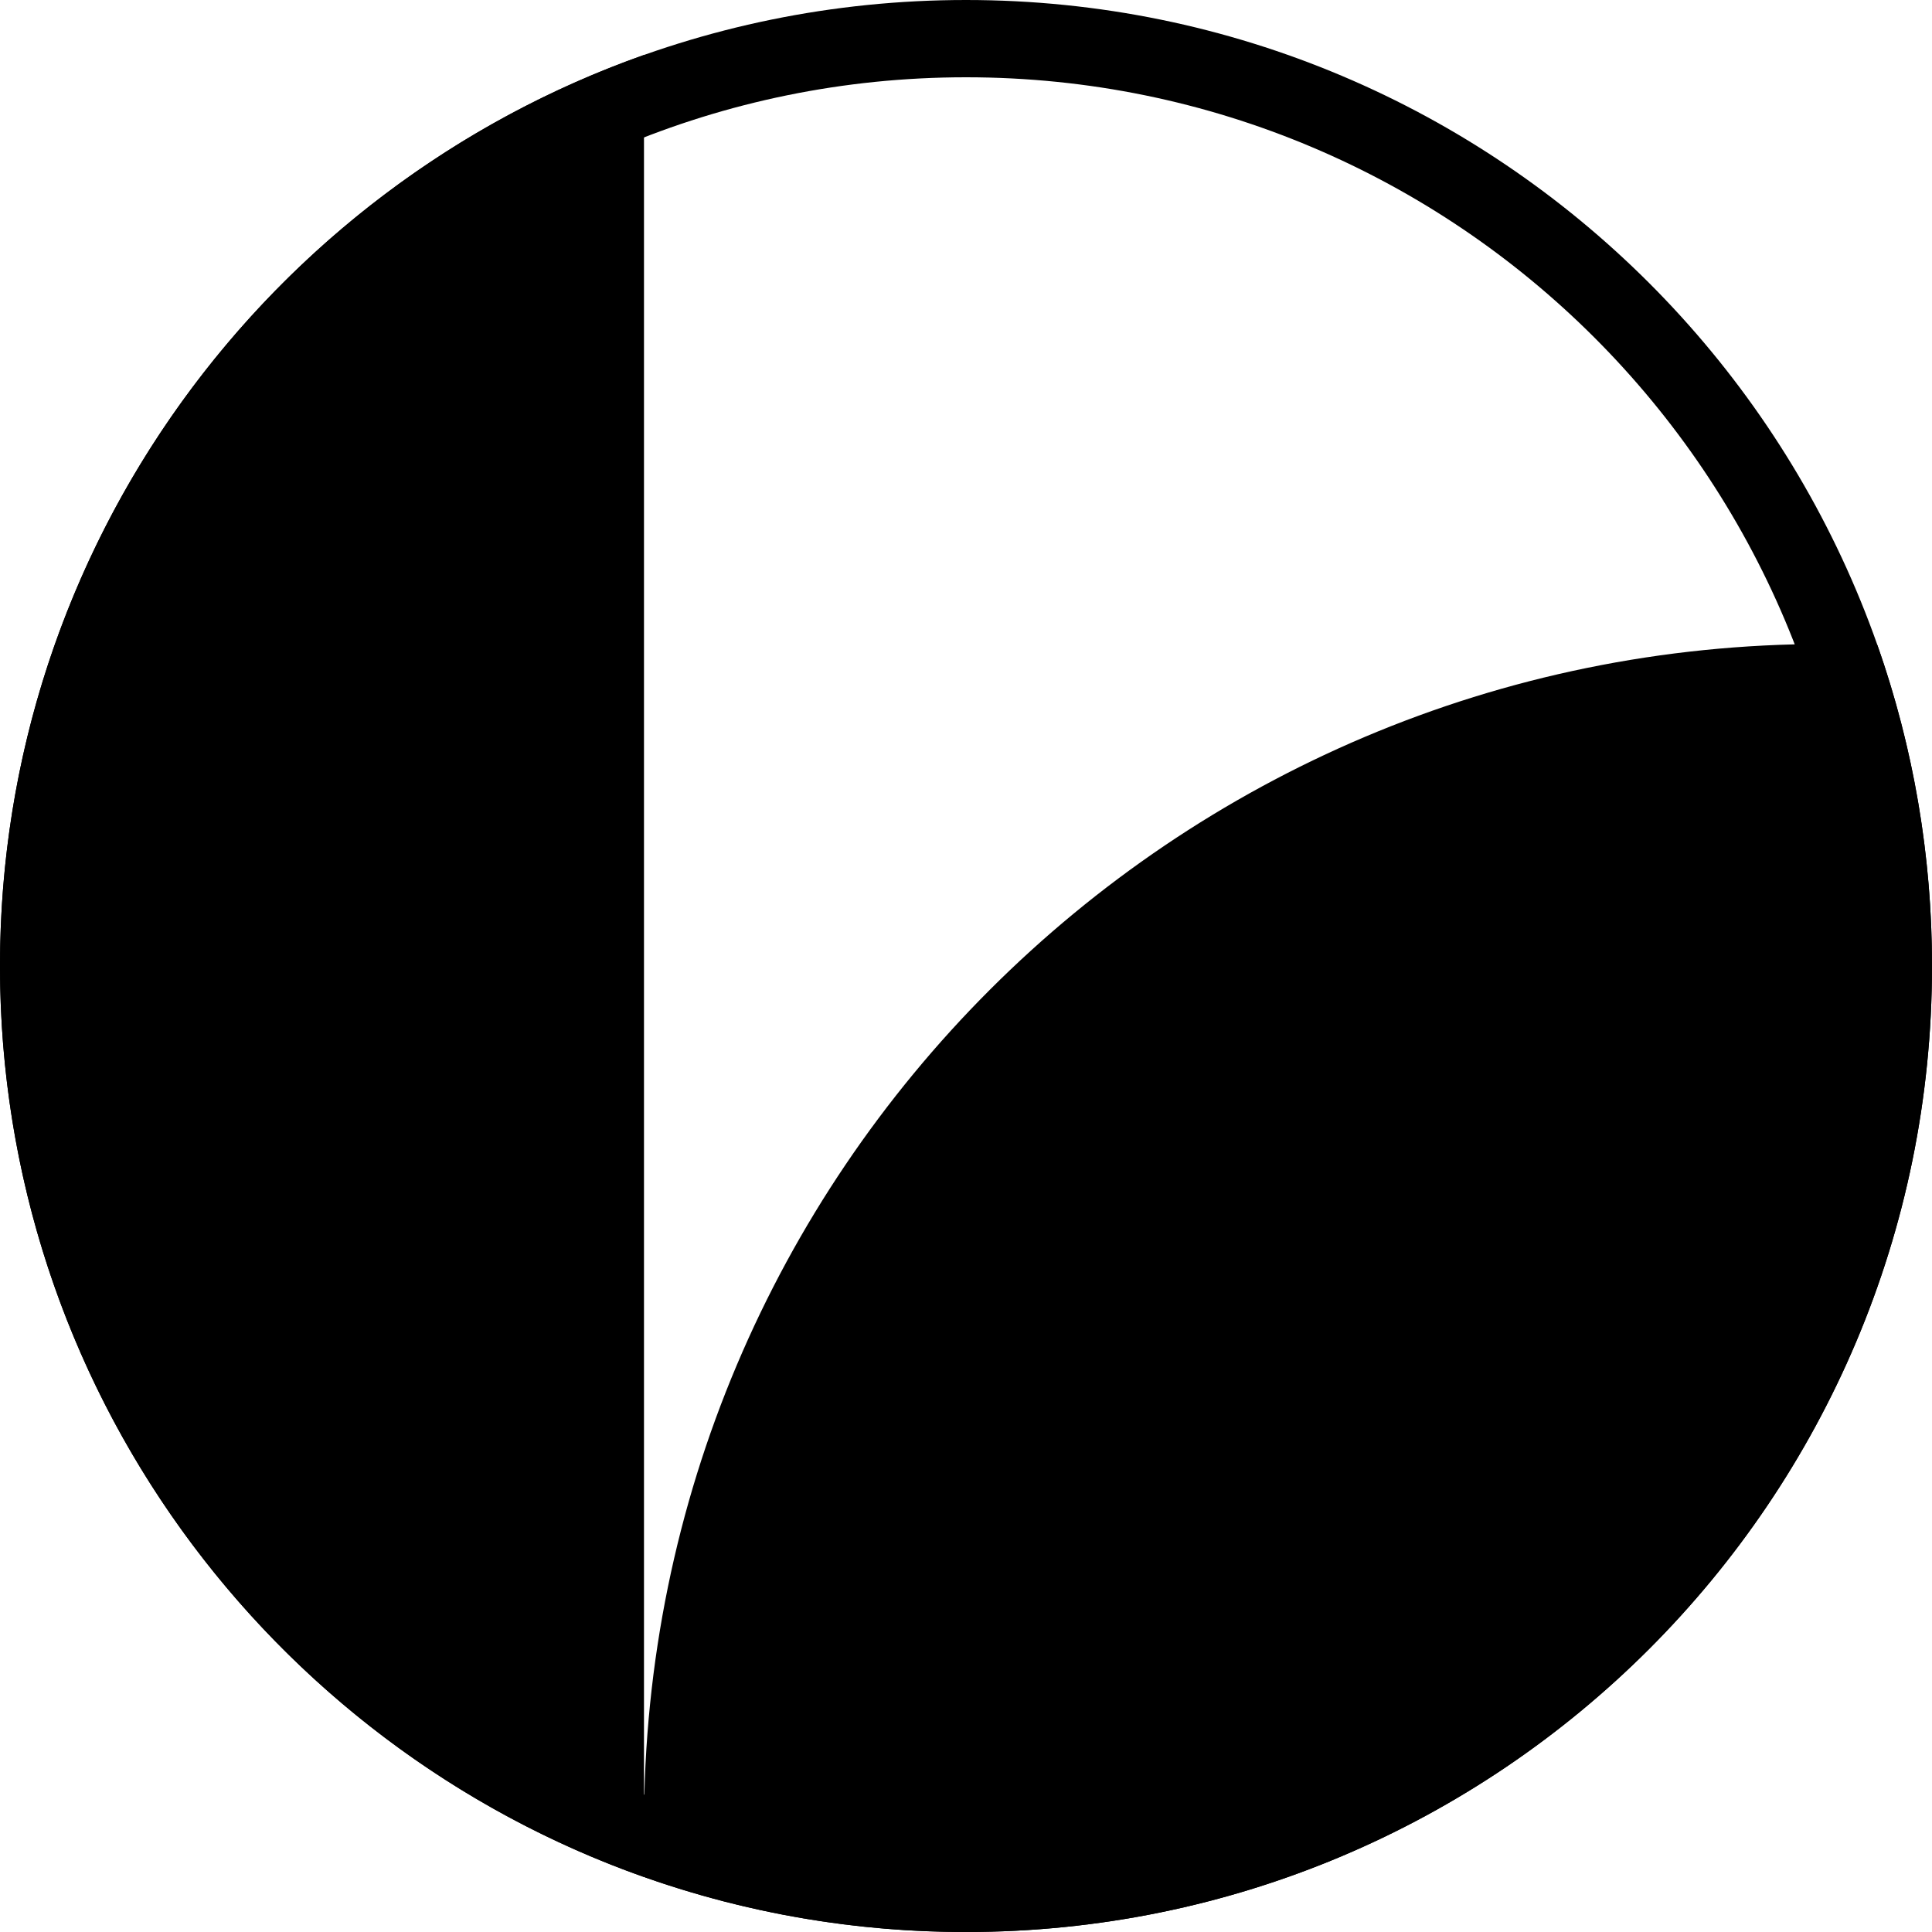
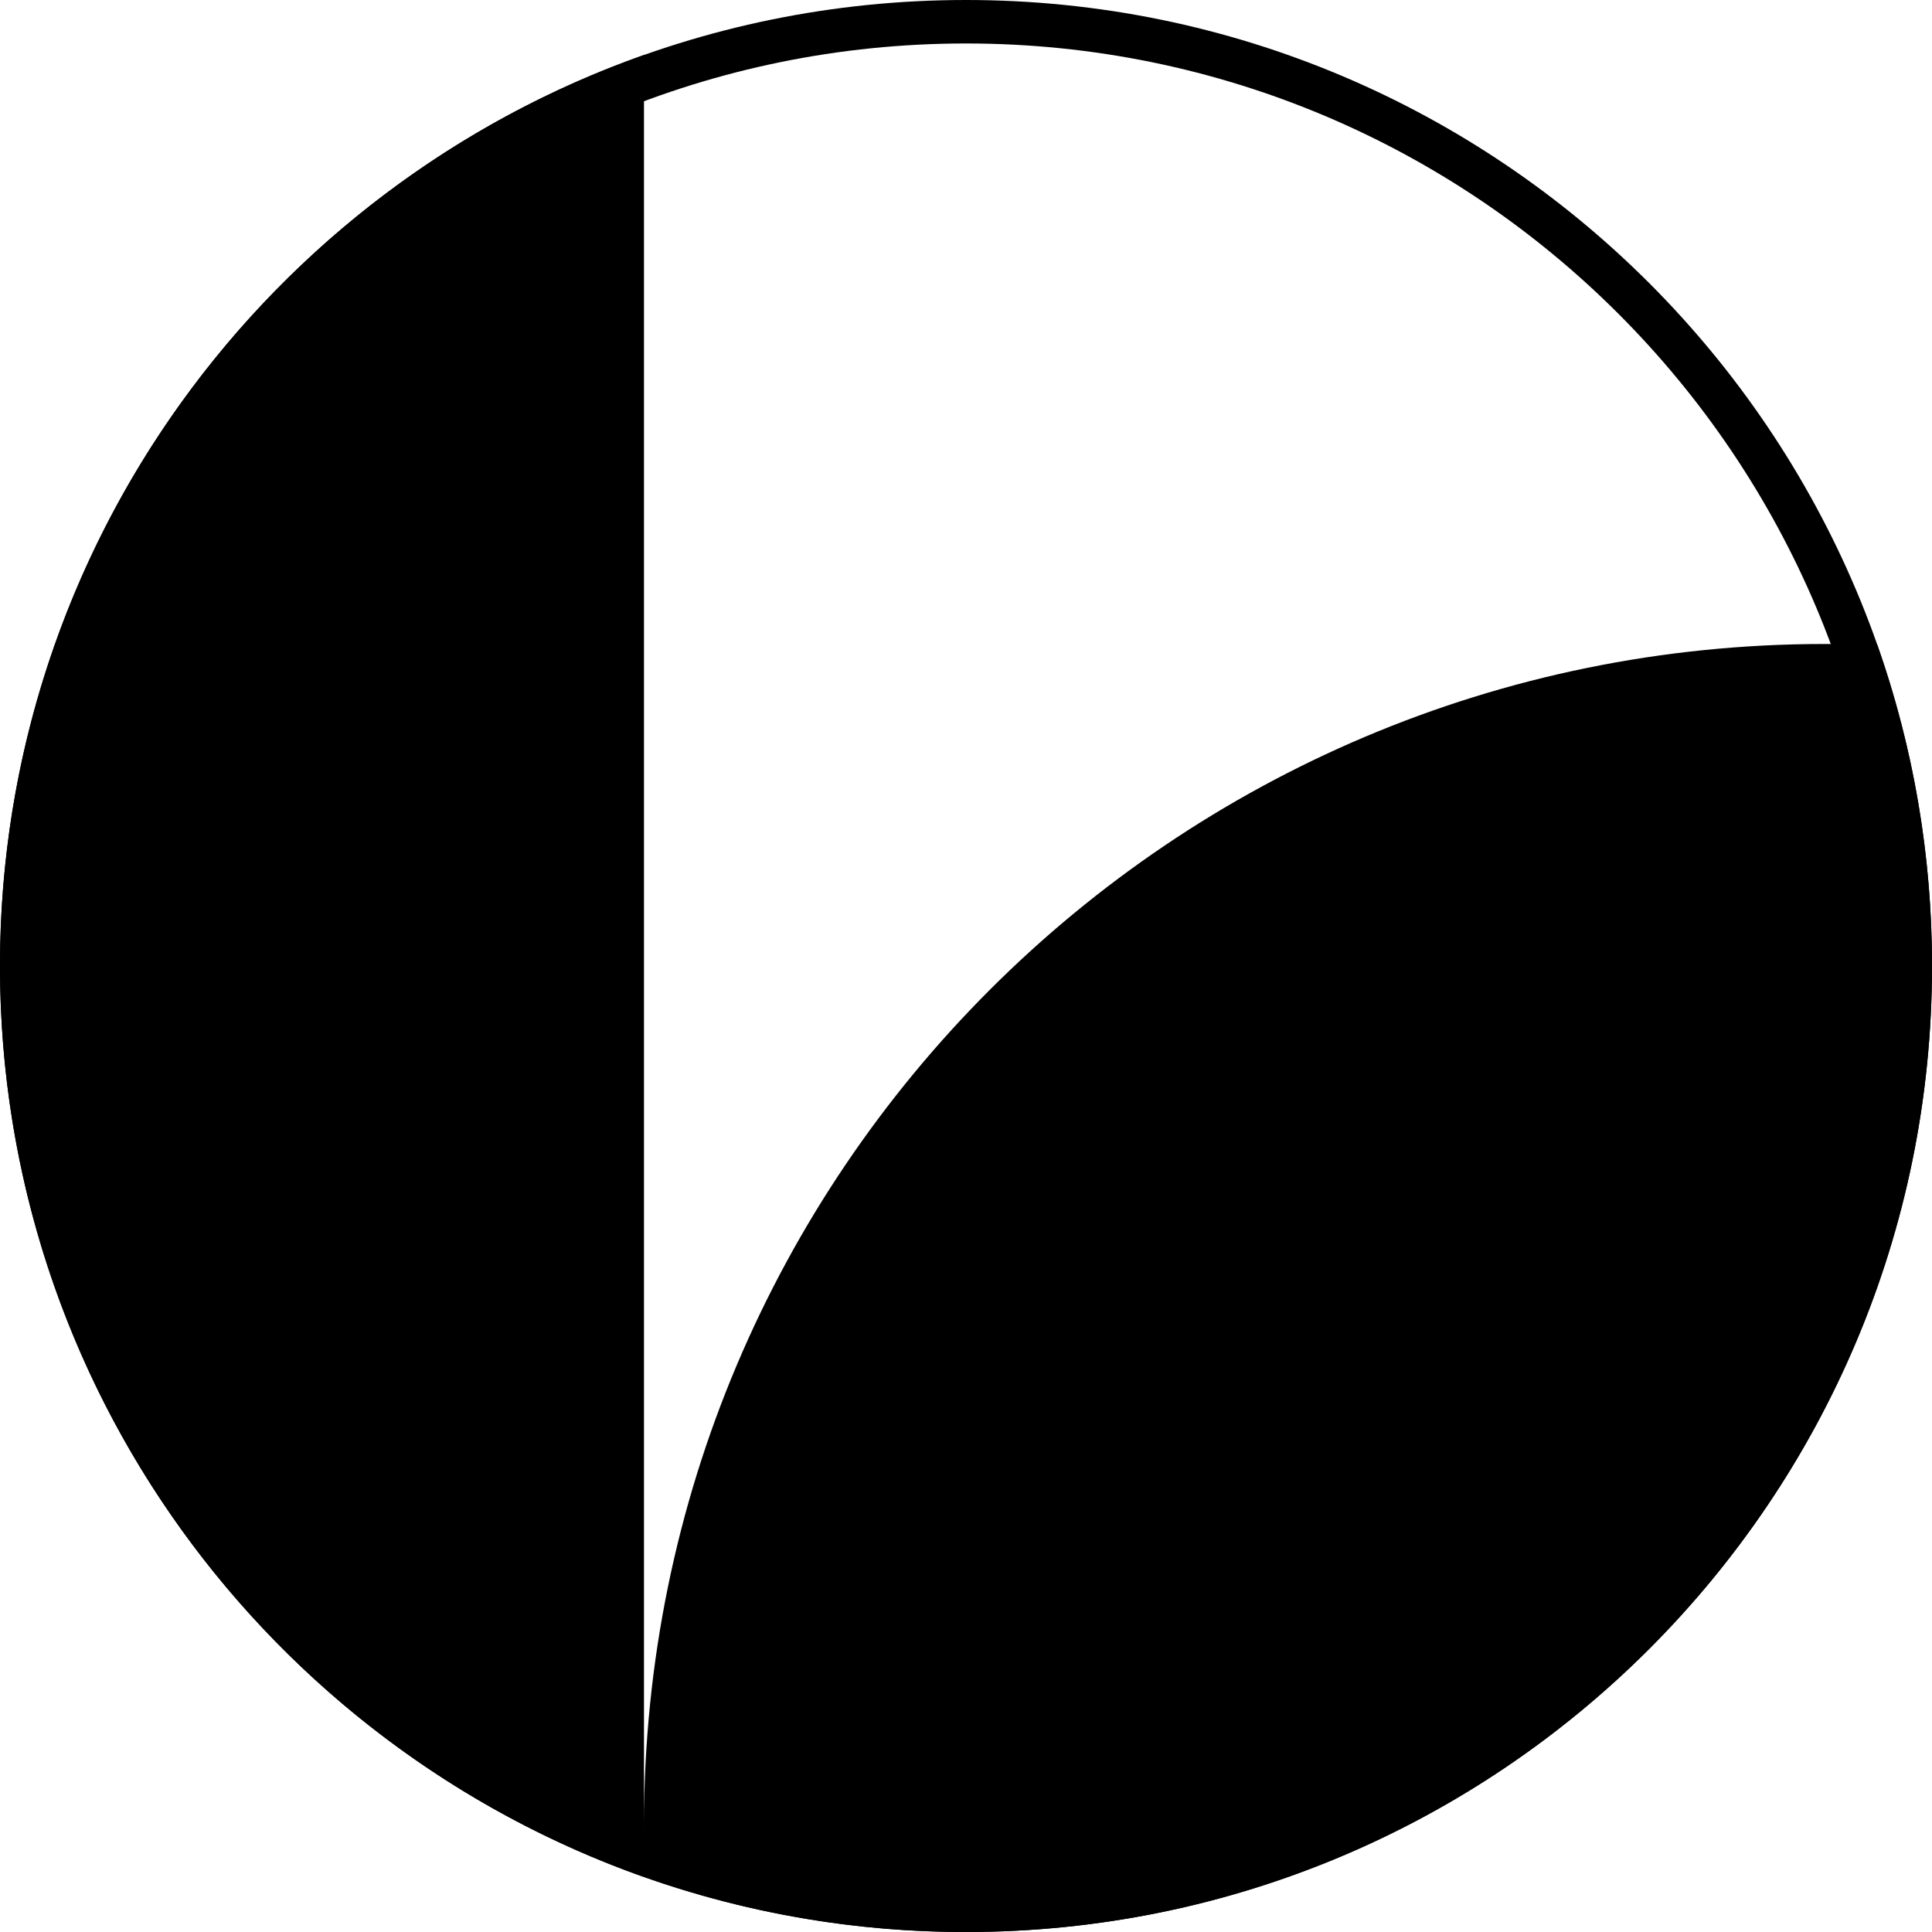
<svg xmlns="http://www.w3.org/2000/svg" fill="currentColor" viewBox="0 0 40 40">
-   <path fill-rule="evenodd" d="M0 20a20 20 0 1 0 40 0 20 20 0 1 0-40 0m1.6 0a18.4 18.4 0 1 0 36.8 0 18.4 18.4 0 1 0-36.8 0" />
+   <path fill-rule="evenodd" d="M0 20a20 20 0 1 0 40 0 20 20 0 1 0-40 0m.9 0a19.1 19.1 0 1 0 38.2 0A19.1 19.1 0 1 0 .9 20" />
  <path d="M0 20c0 8.708 5.567 16.117 13.333 18.862V1.138C5.567 3.883 0 11.292 0 20m38.87-6.642a24 24 0 0 0-1.092-.025c-13.5 0-24.445 10.945-24.445 24.445q0 .55.025 1.092A19.9 19.9 0 0 0 20 40c11.045 0 20-8.953 20-20a20 20 0 0 0-1.13-6.642" />
</svg>
